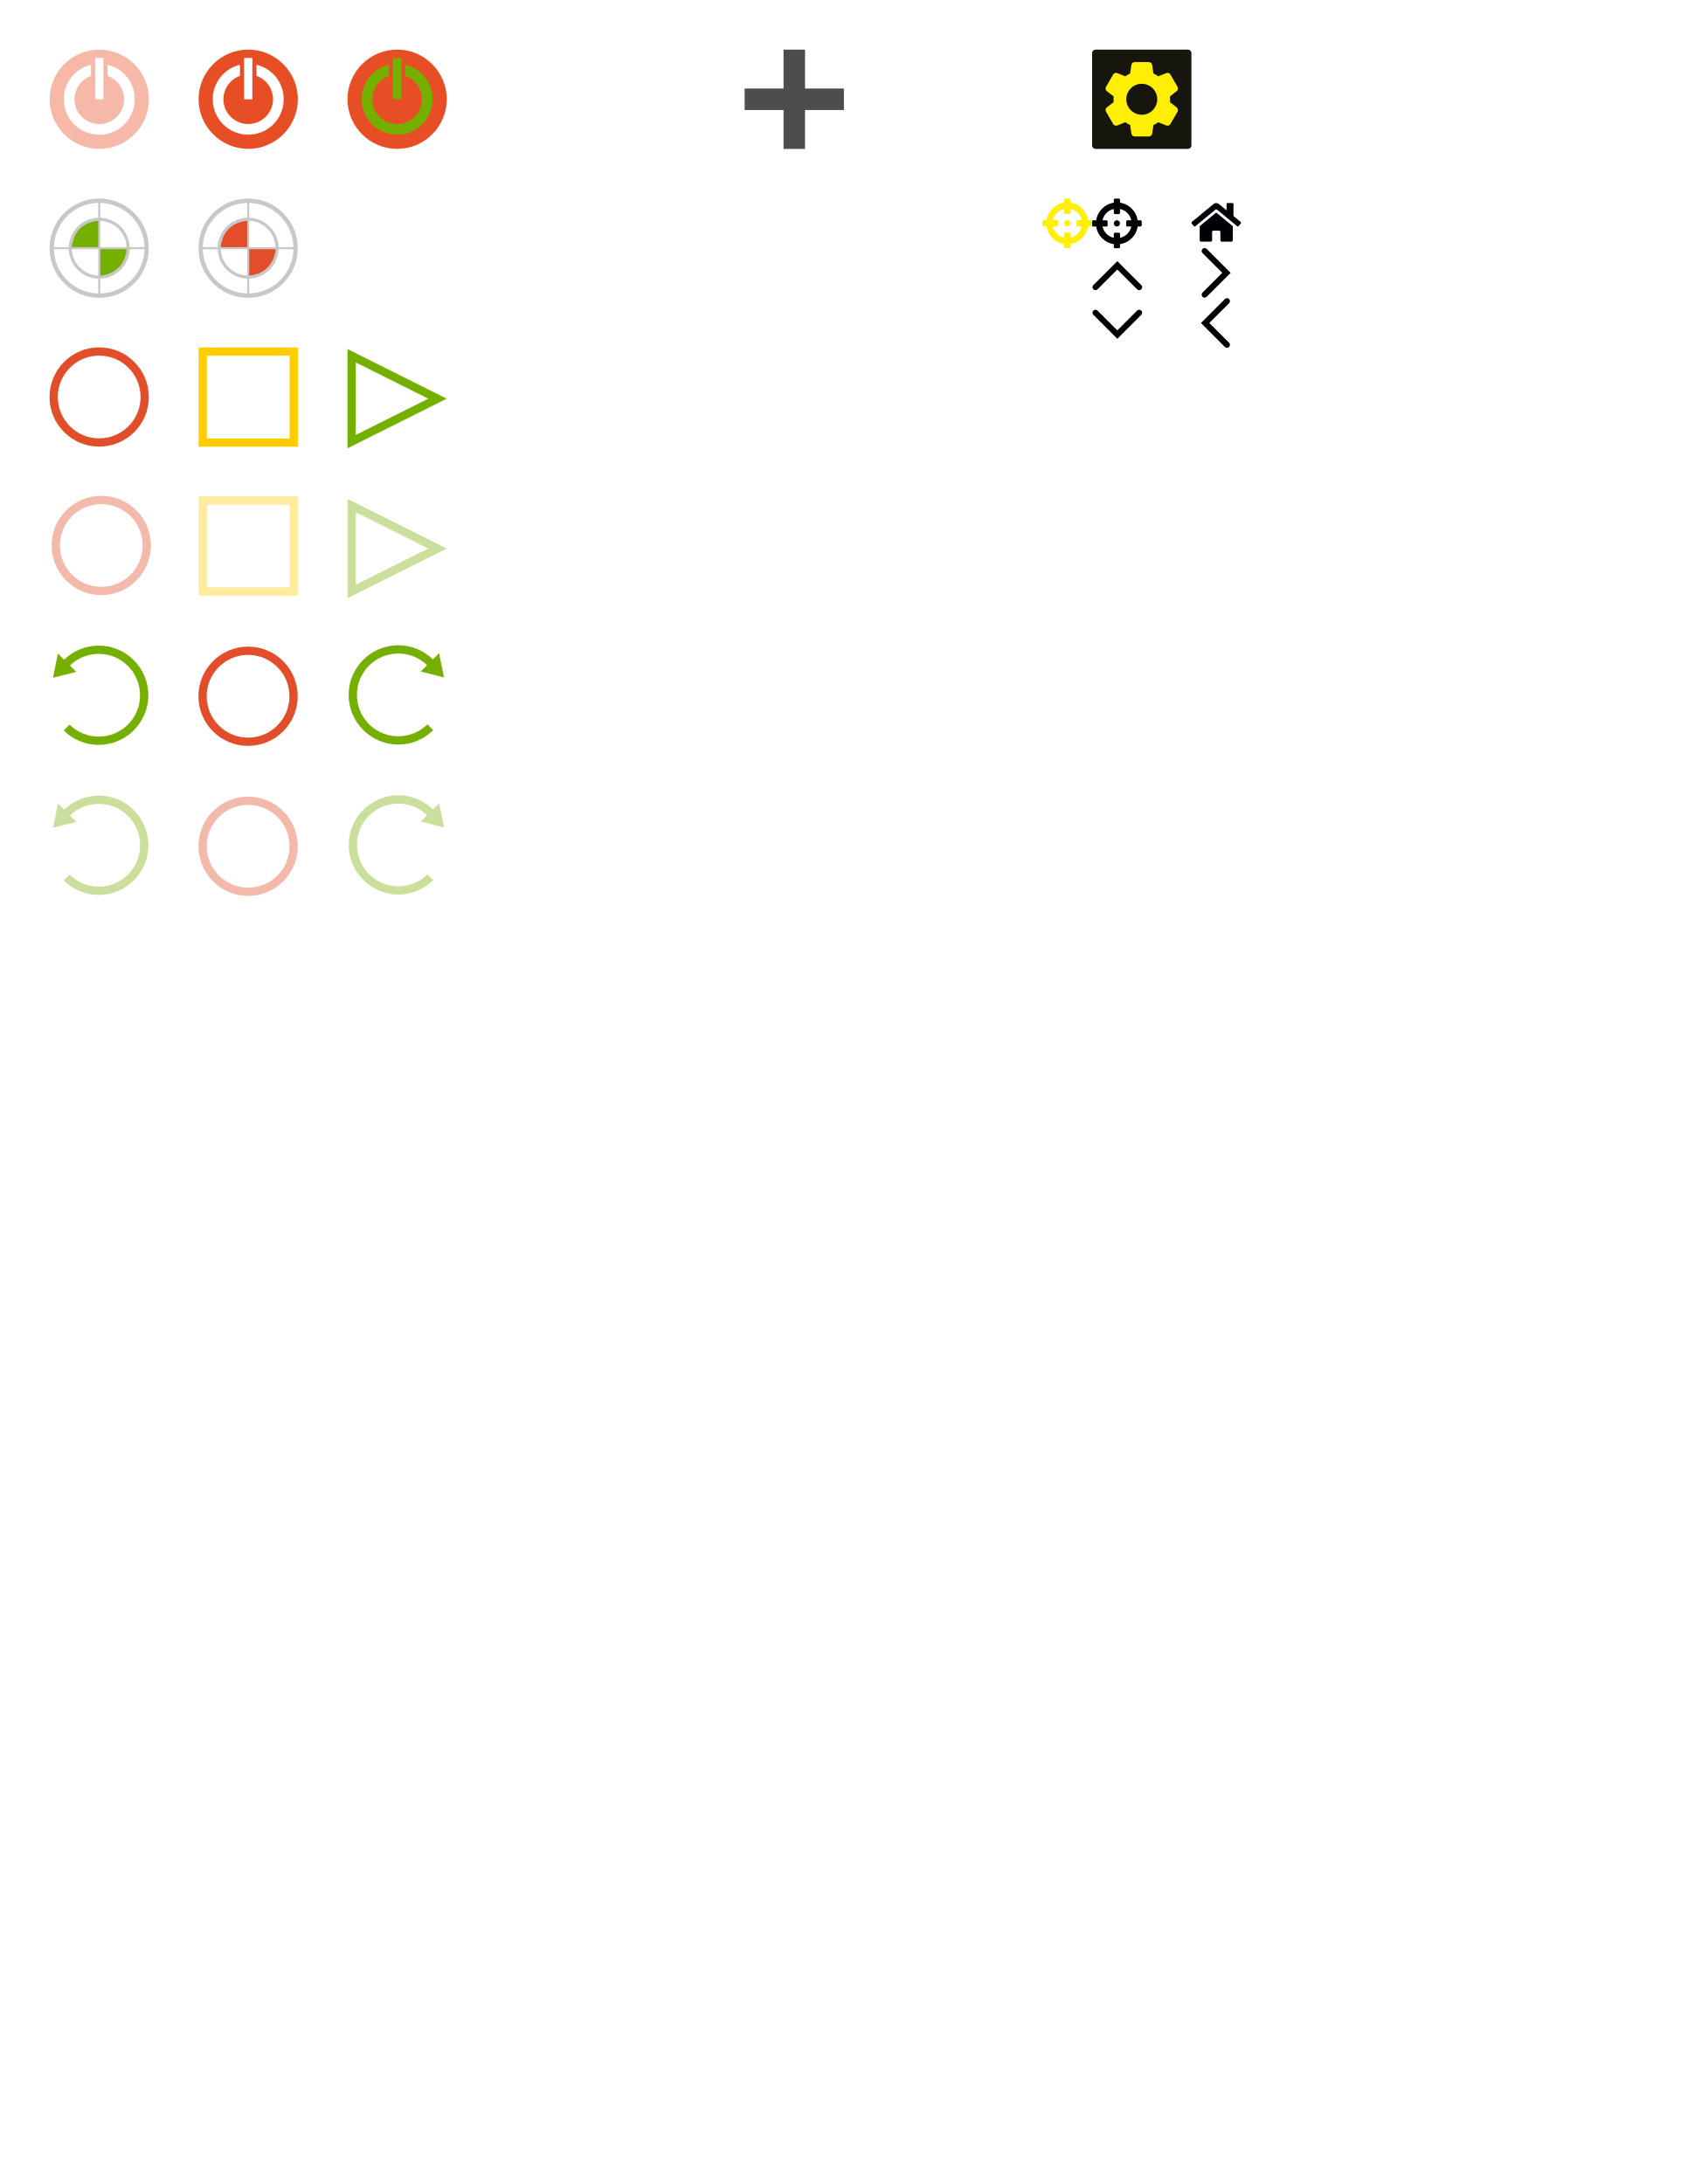
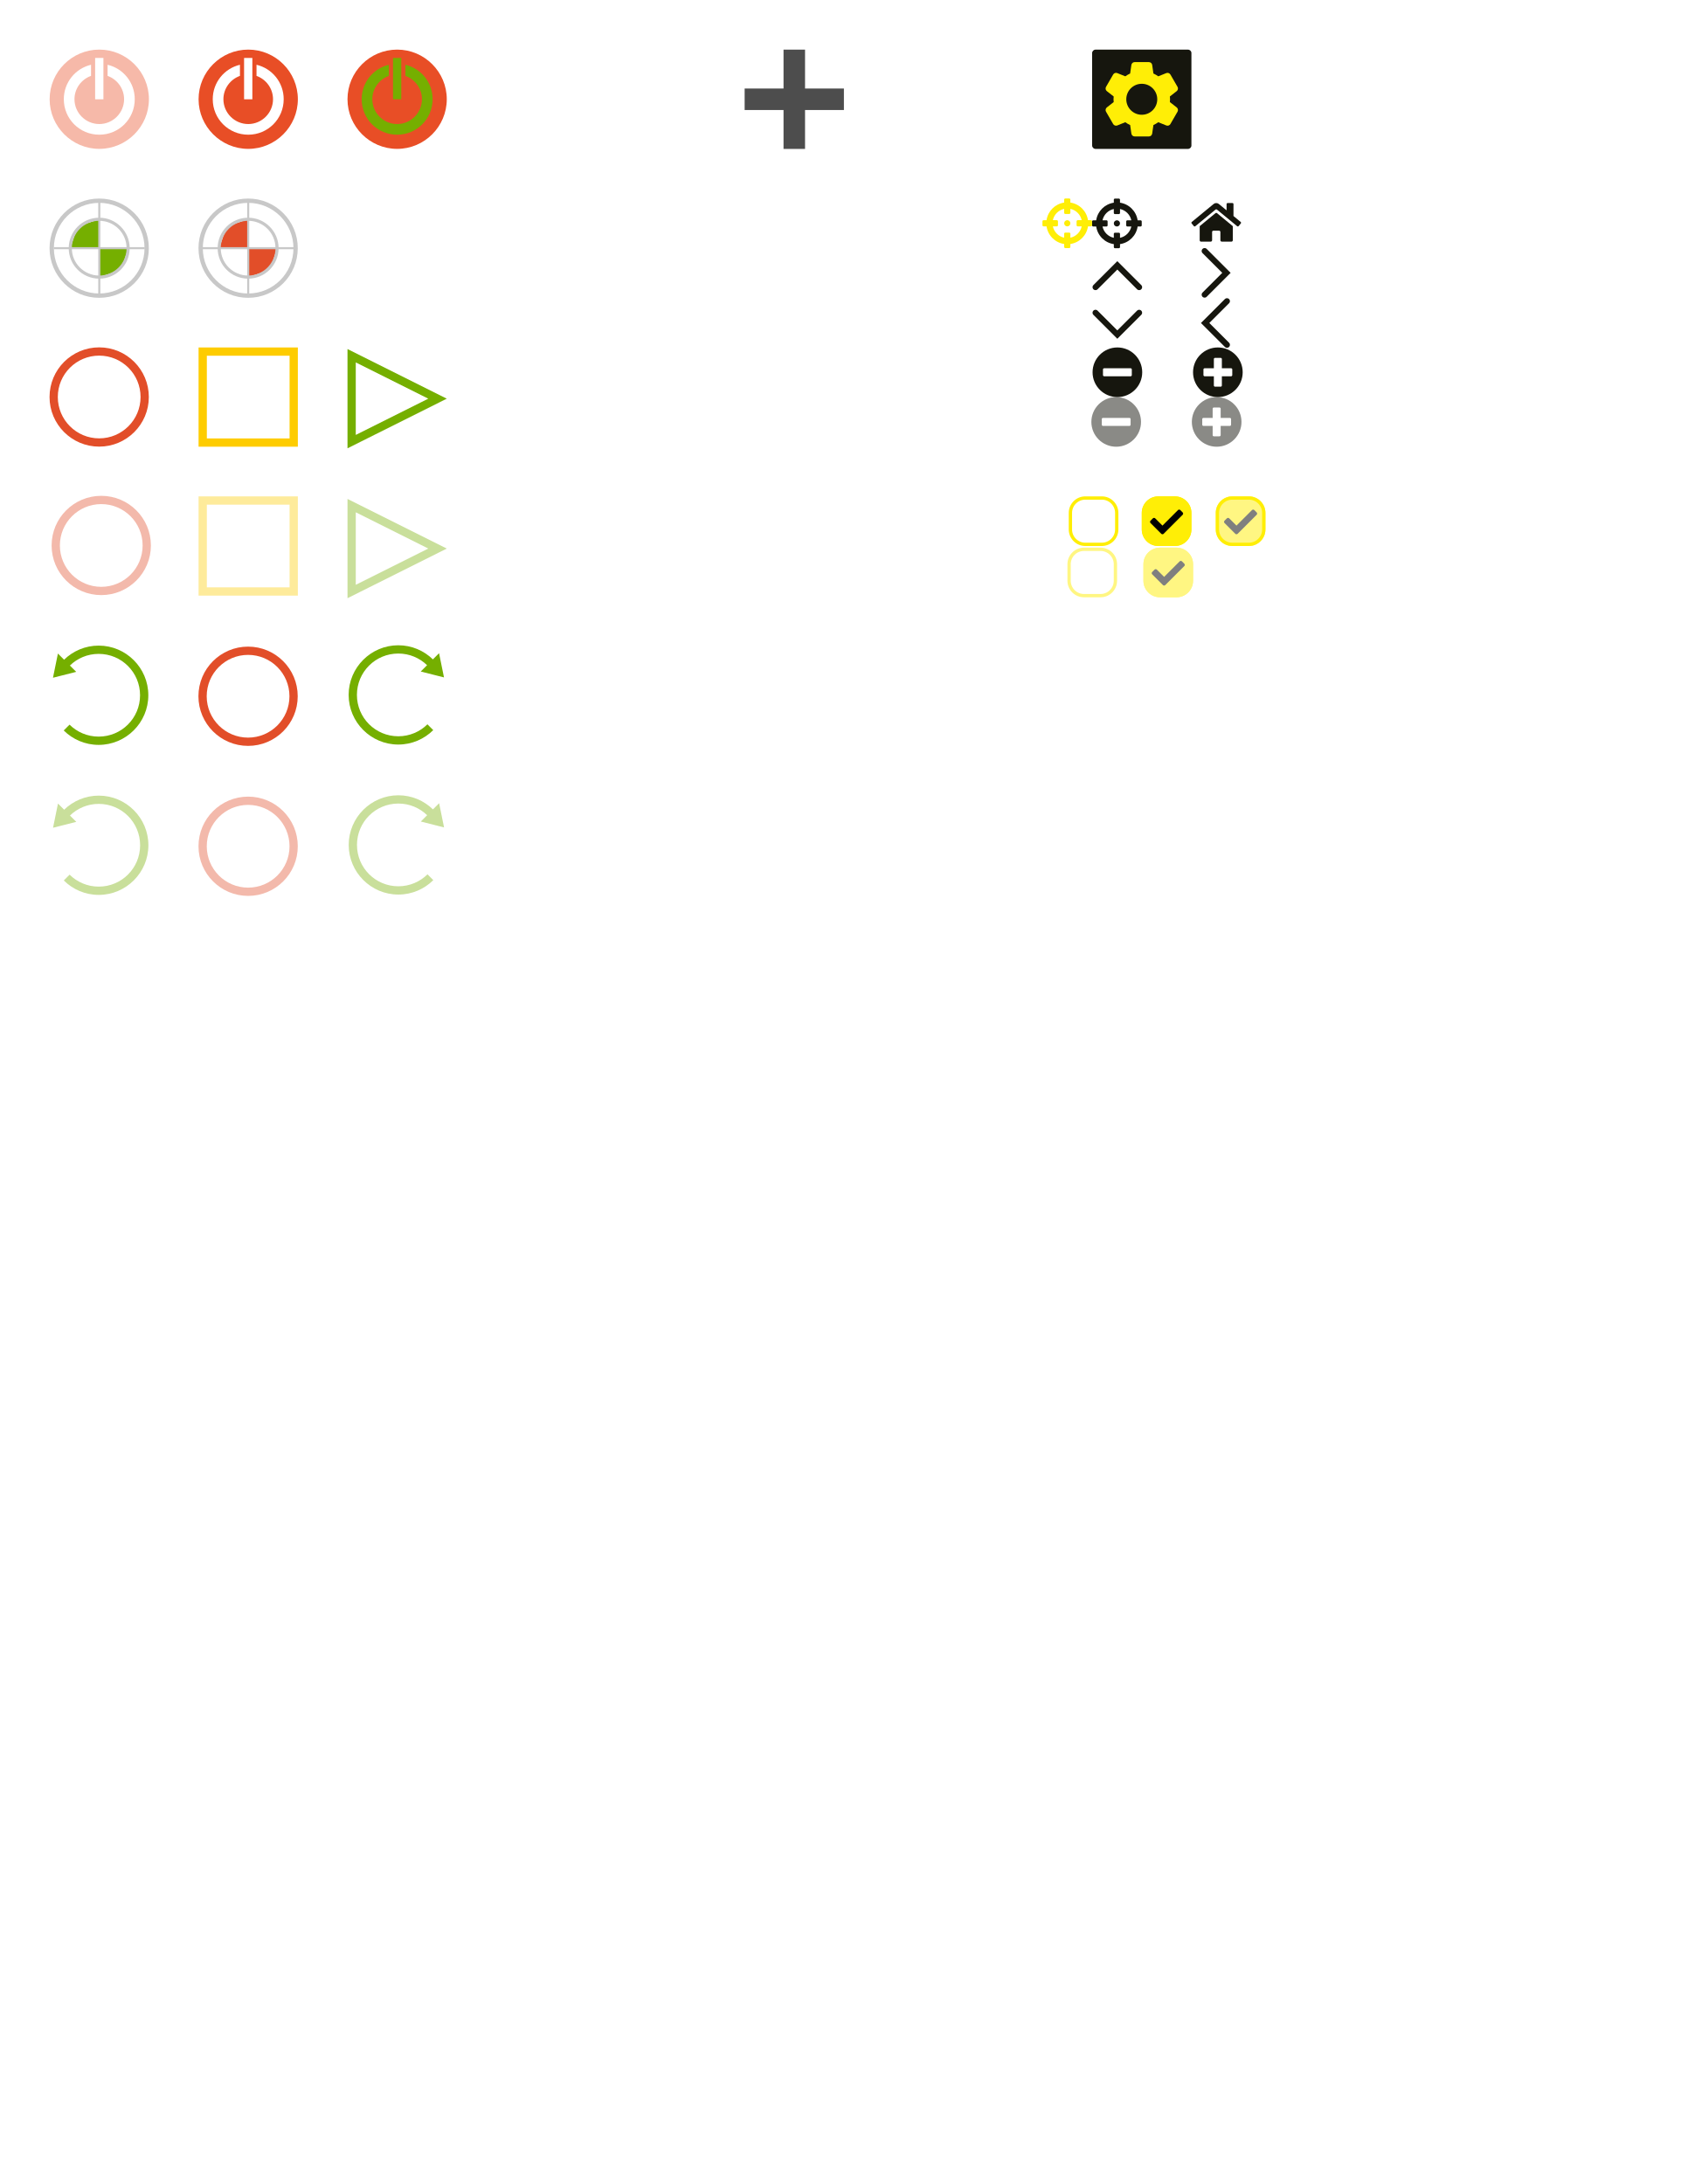
<svg xmlns="http://www.w3.org/2000/svg" width="8.5in" height="11in" viewBox="0 0 816 1056" version="1.1" id="svg8">
  <defs id="defs2">
    <clipPath clipPathUnits="userSpaceOnUse" id="clipPath936">
      <path style="fill:none;stroke:#000000;stroke-width:1px;stroke-linecap:butt;stroke-linejoin:miter;stroke-opacity:1" d="M 48,353.603 24,329.752 v 47.851 z" id="path938" />
    </clipPath>
  </defs>
  <g id="layer1" transform="translate(0,-17.60334)">
    <g id="power" transform="matrix(7.55967,0,0,7.55967,96.00212,-2155.613)">
      <g mask="none" id="g831" />
      <path style="color:#000000;font-style:normal;font-variant:normal;font-weight:normal;font-stretch:normal;font-size:medium;line-height:normal;font-family:sans-serif;font-variant-ligatures:normal;font-variant-position:normal;font-variant-caps:normal;font-variant-numeric:normal;font-variant-alternates:normal;font-feature-settings:normal;text-indent:0;text-align:start;text-decoration:none;text-decoration-line:none;text-decoration-style:solid;text-decoration-color:#000000;letter-spacing:normal;word-spacing:normal;text-transform:none;writing-mode:lr-tb;direction:ltr;text-orientation:mixed;dominant-baseline:auto;baseline-shift:baseline;text-anchor:start;white-space:normal;shape-padding:0;clip-rule:nonzero;display:inline;overflow:visible;visibility:visible;opacity:1;isolation:auto;mix-blend-mode:normal;color-interpolation:sRGB;color-interpolation-filters:linearRGB;solid-color:#000000;solid-opacity:1;vector-effect:none;fill:#e84e26;fill-opacity:1;fill-rule:nonzero;stroke:none;stroke-width:1.182;stroke-linecap:butt;stroke-linejoin:miter;stroke-miterlimit:4;stroke-dasharray:none;stroke-dashoffset:0;stroke-opacity:1;color-rendering:auto;image-rendering:auto;shape-rendering:auto;text-rendering:auto;enable-background:accumulate" d="M 12.004,-0.01 C 5.397,-0.01 -3.3989357e-6,5.379 0,11.986 c -3.3989354e-6,6.607 5.397,12.002 12.004,12.002 6.607,0 11.994,-5.395 11.994,-12.002 3e-6,-6.607 -5.387,-11.996 -11.994,-11.996 z M 10.998,2.002 H 13 V 11.998 H 10.998 Z M 10.002,3.656 v 2.688 c -2.322,0.829 -4,3.046 -4,5.643 -1.21e-5,3.298 2.704,6 6.002,6 3.298,0 5.992,-2.702 5.992,-6 -1.2e-5,-2.596 -1.673,-4.814 -3.992,-5.643 v -2.688 c 3.778,0.896 6.57,4.267 6.57,8.33 2e-6,4.754 -3.816,8.576 -8.57,8.576 -4.754,0 -8.578,-3.822 -8.578,-8.576 -2e-6,-4.063 2.796,-7.434 6.576,-8.33 z" transform="matrix(0.2645833,0,0,0.2645833,0,290.65)" id="rect819" />
    </g>
    <path style="color:#000000;font-style:normal;font-variant:normal;font-weight:normal;font-stretch:normal;font-size:medium;line-height:normal;font-family:sans-serif;font-variant-ligatures:normal;font-variant-position:normal;font-variant-caps:normal;font-variant-numeric:normal;font-variant-alternates:normal;font-feature-settings:normal;text-indent:0;text-align:start;text-decoration:none;text-decoration-line:none;text-decoration-style:solid;text-decoration-color:#000000;letter-spacing:normal;word-spacing:normal;text-transform:none;writing-mode:lr-tb;direction:ltr;text-orientation:mixed;dominant-baseline:auto;baseline-shift:baseline;text-anchor:start;white-space:normal;shape-padding:0;clip-rule:nonzero;display:inline;overflow:visible;visibility:visible;opacity:1;isolation:auto;mix-blend-mode:normal;color-interpolation:sRGB;color-interpolation-filters:linearRGB;solid-color:#000000;solid-opacity:1;vector-effect:none;fill:none;fill-opacity:1;fill-rule:nonzero;stroke:none;stroke-width:1.058;stroke-linecap:butt;stroke-linejoin:miter;stroke-miterlimit:4;stroke-dasharray:none;stroke-dashoffset:0;stroke-opacity:1;color-rendering:auto;image-rendering:auto;shape-rendering:auto;text-rendering:auto;enable-background:accumulate" d="m 5.821,285.36 v 5.289 h 1.059 v -5.289 z" id="path877" />
    <g id="power-checked" transform="matrix(3.779527,0,0,3.779527,114,-1032.916)">
      <circle clip-path="none" r="5.953" cy="290.645" cx="20.637" id="path843" style="fill:#75af00;fill-opacity:1;stroke:none;stroke-width:0.702;stroke-miterlimit:4;stroke-dasharray:none;stroke-opacity:1" />
      <g transform="matrix(2.000163,0,0,2.000163,14.28694,-297.0468)" id="5345">
        <g id="g831-7" mask="none" />
        <path transform="matrix(0.2645833,0,0,0.2645833,0,290.65)" clip-path="none" id="rect819-5" d="M 12.004,-0.01 C 5.397,-0.01 -3.3989357e-6,5.379 0,11.986 c -3.3989354e-6,6.607 5.397,12.002 12.004,12.002 6.607,0 11.994,-5.395 11.994,-12.002 3e-6,-6.607 -5.387,-11.996 -11.994,-11.996 z M 10.998,2.002 H 13 V 11.998 H 10.998 Z M 10.002,3.656 v 2.688 c -2.322,0.829 -4,3.046 -4,5.643 -1.21e-5,3.298 2.704,6 6.002,6 3.298,0 5.992,-2.702 5.992,-6 -1.2e-5,-2.596 -1.673,-4.814 -3.992,-5.643 v -2.688 c 3.778,0.896 6.57,4.267 6.57,8.33 2e-6,4.754 -3.816,8.576 -8.57,8.576 -4.754,0 -8.578,-3.822 -8.578,-8.576 -2e-6,-4.063 2.796,-7.434 6.576,-8.33 z" style="color:#000000;font-style:normal;font-variant:normal;font-weight:normal;font-stretch:normal;font-size:medium;line-height:normal;font-family:sans-serif;font-variant-ligatures:normal;font-variant-position:normal;font-variant-caps:normal;font-variant-numeric:normal;font-variant-alternates:normal;font-feature-settings:normal;text-indent:0;text-align:start;text-decoration:none;text-decoration-line:none;text-decoration-style:solid;text-decoration-color:#000000;letter-spacing:normal;word-spacing:normal;text-transform:none;writing-mode:lr-tb;direction:ltr;text-orientation:mixed;dominant-baseline:auto;baseline-shift:baseline;text-anchor:start;white-space:normal;shape-padding:0;clip-rule:nonzero;display:inline;overflow:visible;visibility:visible;opacity:1;isolation:auto;mix-blend-mode:normal;color-interpolation:sRGB;color-interpolation-filters:linearRGB;solid-color:#000000;solid-opacity:1;vector-effect:none;fill:#e84e26;fill-opacity:1;fill-rule:nonzero;stroke:none;stroke-width:1.182;stroke-linecap:butt;stroke-linejoin:miter;stroke-miterlimit:4;stroke-dasharray:none;stroke-dashoffset:0;stroke-opacity:1;color-rendering:auto;image-rendering:auto;shape-rendering:auto;text-rendering:auto;enable-background:accumulate" />
      </g>
    </g>
    <g id="plus" transform="matrix(11.33858,0,0,11.33858,-36.00004,-3229.956)">
      <path id="path4640" d="m 34.925,290.65 c 4.233,0 4.233,0 4.233,0 v 0 0" style="fill:none;stroke:#4d4d4d;stroke-width:0.917;stroke-linecap:butt;stroke-linejoin:miter;stroke-miterlimit:4;stroke-dasharray:none;stroke-opacity:1" />
      <path id="path4640-3" d="m 37.042,288.533 c 0,4.233 0,4.233 0,4.233 v 0 0" style="fill:none;stroke:#4d4d4d;stroke-width:0.917;stroke-linecap:butt;stroke-linejoin:miter;stroke-miterlimit:4;stroke-dasharray:none;stroke-opacity:1" />
    </g>
    <g id="power-disabled" transform="matrix(7.55967,0,0,7.55967,23.99788,-2155.613)">
      <g mask="none" id="g831-6" />
      <path style="color:#000000;font-style:normal;font-variant:normal;font-weight:normal;font-stretch:normal;font-size:medium;line-height:normal;font-family:sans-serif;font-variant-ligatures:normal;font-variant-position:normal;font-variant-caps:normal;font-variant-numeric:normal;font-variant-alternates:normal;font-feature-settings:normal;text-indent:0;text-align:start;text-decoration:none;text-decoration-line:none;text-decoration-style:solid;text-decoration-color:#000000;letter-spacing:normal;word-spacing:normal;text-transform:none;writing-mode:lr-tb;direction:ltr;text-orientation:mixed;dominant-baseline:auto;baseline-shift:baseline;text-anchor:start;white-space:normal;shape-padding:0;clip-rule:nonzero;display:inline;overflow:visible;visibility:visible;opacity:1;isolation:auto;mix-blend-mode:normal;color-interpolation:sRGB;color-interpolation-filters:linearRGB;solid-color:#000000;solid-opacity:1;vector-effect:none;fill:#e84e26;fill-opacity:0.392;fill-rule:nonzero;stroke:none;stroke-width:1.182;stroke-linecap:butt;stroke-linejoin:miter;stroke-miterlimit:4;stroke-dasharray:none;stroke-dashoffset:0;stroke-opacity:1;color-rendering:auto;image-rendering:auto;shape-rendering:auto;text-rendering:auto;enable-background:accumulate" d="M 12.004,-0.01 C 5.397,-0.01 -3.3989357e-6,5.379 0,11.986 c -3.3989354e-6,6.607 5.397,12.002 12.004,12.002 6.607,0 11.994,-5.395 11.994,-12.002 3e-6,-6.607 -5.387,-11.996 -11.994,-11.996 z M 10.998,2.002 H 13 V 11.998 H 10.998 Z M 10.002,3.656 v 2.688 c -2.322,0.829 -4,3.046 -4,5.643 -1.21e-5,3.298 2.704,6 6.002,6 3.298,0 5.992,-2.702 5.992,-6 -1.2e-5,-2.596 -1.673,-4.814 -3.992,-5.643 v -2.688 c 3.778,0.896 6.57,4.267 6.57,8.33 2e-6,4.754 -3.816,8.576 -8.57,8.576 -4.754,0 -8.578,-3.822 -8.578,-8.576 -2e-6,-4.063 2.796,-7.434 6.576,-8.33 z" transform="matrix(0.2645833,0,0,0.2645833,0,290.65)" id="rect819-7" />
    </g>
    <ellipse style="opacity:1;fill:none;fill-opacity:1;stroke:#e24e29;stroke-width:3.997;stroke-linecap:round;stroke-linejoin:miter;stroke-miterlimit:4;stroke-dasharray:none;stroke-dashoffset:0;stroke-opacity:1" id="path6657" cx="47.951" cy="209.557" rx="22.001" ry="22.001" />
    <rect style="fill:none;fill-opacity:1;stroke:#fecc00;stroke-width:4;stroke-linecap:round;stroke-linejoin:miter;stroke-miterlimit:4;stroke-dasharray:none;stroke-opacity:1" id="rect6677" width="44" height="44" x="98" y="187.603" ry="0" />
    <path style="fill:none;fill-opacity:1;stroke:#75af00;stroke-width:4;stroke-linecap:butt;stroke-linejoin:miter;stroke-miterlimit:4;stroke-dasharray:none;stroke-opacity:1" d="M 170,189.603 211.528,210.367 170,231.131 Z" id="path6679" />
    <g id="g6798" transform="translate(-96,-192)">
      <path id="path6774-4" d="m 144,329.603 h 14 l -2,6 -2,4 -4,2 -6,2 z" style="fill:#75af00;fill-opacity:1;stroke:none;stroke-width:1px;stroke-linecap:butt;stroke-linejoin:miter;stroke-opacity:1" />
      <path id="path6774" d="m 144,329.603 h -14 l 2,-6 2,-4 4,-2 6,-2 z" style="fill:#75af00;fill-opacity:1;stroke:none;stroke-width:1px;stroke-linecap:butt;stroke-linejoin:miter;stroke-opacity:1" />
      <g style="stroke:#c8c8c8;stroke-opacity:1" id="g6772">
        <path style="opacity:1;fill:none;fill-opacity:1;stroke:#c8c8c8;stroke-width:2.087;stroke-linecap:round;stroke-linejoin:miter;stroke-miterlimit:4;stroke-dasharray:none;stroke-dashoffset:0;stroke-opacity:1" d="m 166.918,329.601 a 22.957,22.957 0 0 1 -22.957,22.957 22.957,22.957 0 0 1 -22.957,-22.957 22.957,22.957 0 0 1 22.957,-22.957 22.957,22.957 0 0 1 22.957,22.957 z" id="path6657-9" />
        <path style="opacity:1;fill:none;fill-opacity:1;stroke:#c8c8c8;stroke-width:1.5;stroke-linecap:round;stroke-linejoin:miter;stroke-miterlimit:4;stroke-dasharray:none;stroke-dashoffset:0;stroke-opacity:1" d="m 157.944,329.601 a 13.983,13.983 0 0 1 -13.983,13.983 13.983,13.983 0 0 1 -13.983,-13.983 13.983,13.983 0 0 1 13.983,-13.983 13.983,13.983 0 0 1 13.983,13.983 z" id="path6657-4" />
        <path style="fill:none;stroke:#c8c8c8;stroke-width:1px;stroke-linecap:butt;stroke-linejoin:miter;stroke-opacity:1" d="m 122,329.603 h 44" id="path6764" />
        <path style="fill:none;stroke:#c8c8c8;stroke-width:1px;stroke-linecap:butt;stroke-linejoin:miter;stroke-opacity:1" d="m 144,307.603 v 44" id="path6766" />
      </g>
    </g>
    <g transform="translate(-96,72)" id="g6798-6">
      <path id="path6774-4-0" d="m 216,65.603 h 14 l -2,6 -2,4 -4,2 -6,2 z" style="fill:#e24e29;fill-opacity:1;stroke:none;stroke-width:1px;stroke-linecap:butt;stroke-linejoin:miter;stroke-opacity:1" />
      <path id="path6774-7" d="m 216,65.603 h -14 l 2,-6 2,-4 4,-2 6,-2 z" style="fill:#e24e29;fill-opacity:1;stroke:none;stroke-width:1px;stroke-linecap:butt;stroke-linejoin:miter;stroke-opacity:1" />
      <g style="stroke:#c8c8c8;stroke-opacity:1" id="g6772-4" transform="translate(72,-264)">
        <path style="opacity:1;fill:none;fill-opacity:1;stroke:#c8c8c8;stroke-width:2.087;stroke-linecap:round;stroke-linejoin:miter;stroke-miterlimit:4;stroke-dasharray:none;stroke-dashoffset:0;stroke-opacity:1" d="m 166.918,329.601 a 22.957,22.957 0 0 1 -22.957,22.957 22.957,22.957 0 0 1 -22.957,-22.957 22.957,22.957 0 0 1 22.957,-22.957 22.957,22.957 0 0 1 22.957,22.957 z" id="path6657-9-3" />
        <path style="opacity:1;fill:none;fill-opacity:1;stroke:#c8c8c8;stroke-width:1.5;stroke-linecap:round;stroke-linejoin:miter;stroke-miterlimit:4;stroke-dasharray:none;stroke-dashoffset:0;stroke-opacity:1" d="m 157.944,329.601 a 13.983,13.983 0 0 1 -13.983,13.983 13.983,13.983 0 0 1 -13.983,-13.983 13.983,13.983 0 0 1 13.983,-13.983 13.983,13.983 0 0 1 13.983,13.983 z" id="path6657-4-7" />
        <path style="fill:none;stroke:#c8c8c8;stroke-width:1px;stroke-linecap:butt;stroke-linejoin:miter;stroke-opacity:1" d="m 122,329.603 h 44" id="path6764-9" />
        <path style="fill:none;stroke:#c8c8c8;stroke-width:1px;stroke-linecap:butt;stroke-linejoin:miter;stroke-opacity:1" d="m 144,307.603 v 44" id="path6766-0" />
      </g>
    </g>
    <ellipse style="opacity:1;fill:none;fill-opacity:1;stroke:#e24e29;stroke-width:3.997;stroke-linecap:round;stroke-linejoin:miter;stroke-miterlimit:4;stroke-dasharray:none;stroke-dashoffset:0;stroke-opacity:0.392" id="path6657-3" cx="48.951" cy="281.342" rx="22.001" ry="22.001" />
    <rect style="fill:none;fill-opacity:1;stroke:#fecc00;stroke-width:4;stroke-linecap:round;stroke-linejoin:miter;stroke-miterlimit:4;stroke-dasharray:none;stroke-opacity:0.392" id="rect6677-6" width="44" height="44" x="98" y="259.603" ry="0" />
    <path style="fill:none;fill-opacity:1;stroke:#75af00;stroke-width:4;stroke-linecap:butt;stroke-linejoin:miter;stroke-miterlimit:4;stroke-dasharray:none;stroke-opacity:0.392" d="M 170,262.076 211.528,282.84 170,303.603 Z" id="path6679-7" />
    <ellipse style="opacity:1;fill:none;fill-opacity:1;stroke:#e24e29;stroke-width:3.997;stroke-linecap:round;stroke-linejoin:miter;stroke-miterlimit:4;stroke-dasharray:none;stroke-dashoffset:0;stroke-opacity:1" id="path6657-36" cx="119.934" cy="354.252" rx="22.001" ry="22.001" />
    <path style="color:#000000;font-style:normal;font-variant:normal;font-weight:normal;font-stretch:normal;font-size:medium;line-height:normal;font-family:sans-serif;font-variant-ligatures:normal;font-variant-position:normal;font-variant-caps:normal;font-variant-numeric:normal;font-variant-alternates:normal;font-feature-settings:normal;text-indent:0;text-align:start;text-decoration:none;text-decoration-line:none;text-decoration-style:solid;text-decoration-color:#000000;letter-spacing:normal;word-spacing:normal;text-transform:none;writing-mode:lr-tb;direction:ltr;text-orientation:mixed;dominant-baseline:auto;baseline-shift:baseline;text-anchor:start;white-space:normal;shape-padding:0;clip-rule:nonzero;display:inline;overflow:visible;visibility:visible;opacity:1;isolation:auto;mix-blend-mode:normal;color-interpolation:sRGB;color-interpolation-filters:linearRGB;solid-color:#000000;solid-opacity:1;vector-effect:none;fill:#75af00;fill-opacity:1;fill-rule:nonzero;stroke:none;stroke-width:3.997;stroke-linecap:round;stroke-linejoin:miter;stroke-miterlimit:4;stroke-dasharray:none;stroke-dashoffset:0;stroke-opacity:0.392;color-rendering:auto;image-rendering:auto;shape-rendering:auto;text-rendering:auto;enable-background:accumulate" clip-path="none" d="M 47.707 312.162 C 41.207 312.162 35.307 314.767 30.98 318.98 L 28 316 L 25.611 327.699 L 36.854 324.854 L 33.793 321.793 C 37.39 318.308 42.287 316.158 47.707 316.158 C 58.778 316.158 67.711 325.091 67.711 336.162 C 67.711 347.233 58.778 356.164 47.707 356.164 C 42.205 356.164 37.234 353.955 33.623 350.377 L 30.812 353.188 C 35.153 357.495 41.125 360.162 47.707 360.162 C 60.938 360.162 71.707 349.393 71.707 336.162 C 71.707 322.931 60.938 312.162 47.707 312.162 z " transform="translate(0,17.60334)" id="path6657-36-7" />
    <path style="color:#000000;font-style:normal;font-variant:normal;font-weight:normal;font-stretch:normal;font-size:medium;line-height:normal;font-family:sans-serif;font-variant-ligatures:normal;font-variant-position:normal;font-variant-caps:normal;font-variant-numeric:normal;font-variant-alternates:normal;font-feature-settings:normal;text-indent:0;text-align:start;text-decoration:none;text-decoration-line:none;text-decoration-style:solid;text-decoration-color:#000000;letter-spacing:normal;word-spacing:normal;text-transform:none;writing-mode:lr-tb;direction:ltr;text-orientation:mixed;dominant-baseline:auto;baseline-shift:baseline;text-anchor:start;white-space:normal;shape-padding:0;clip-rule:nonzero;display:inline;overflow:visible;visibility:visible;opacity:1;isolation:auto;mix-blend-mode:normal;color-interpolation:sRGB;color-interpolation-filters:linearRGB;solid-color:#000000;solid-opacity:1;vector-effect:none;fill:#75af00;fill-opacity:1;fill-rule:nonzero;stroke:none;stroke-width:3.997;stroke-linecap:round;stroke-linejoin:miter;stroke-miterlimit:4;stroke-dasharray:none;stroke-dashoffset:0;stroke-opacity:0.392;color-rendering:auto;image-rendering:auto;shape-rendering:auto;text-rendering:auto;enable-background:accumulate" clip-path="none" d="m 192.557,329.603 c 6.5,0 12.4,2.605 16.727,6.818 l 2.98,-2.98 2.389,11.699 -11.242,-2.846 3.061,-3.061 c -3.597,-3.484 -8.494,-5.635 -13.914,-5.635 -11.071,0 -20.004,8.933 -20.004,20.004 0,11.071 8.933,20.002 20.004,20.002 5.502,0 10.473,-2.209 14.084,-5.787 l 2.811,2.811 c -4.341,4.308 -10.312,6.975 -16.895,6.975 -13.231,0 -24,-10.769 -24,-24 0,-13.231 10.769,-24 24,-24 z" id="path6657-36-7-2" />
    <ellipse style="opacity:1;fill:none;fill-opacity:1;stroke:#e04d29;stroke-width:3.997;stroke-linecap:round;stroke-linejoin:miter;stroke-miterlimit:4;stroke-dasharray:none;stroke-dashoffset:0;stroke-opacity:0.392" id="path6657-36-0" cx="119.965" cy="426.785" rx="22.001" ry="22.001" />
    <path style="color:#000000;font-style:normal;font-variant:normal;font-weight:normal;font-stretch:normal;font-size:medium;line-height:normal;font-family:sans-serif;font-variant-ligatures:normal;font-variant-position:normal;font-variant-caps:normal;font-variant-numeric:normal;font-variant-alternates:normal;font-feature-settings:normal;text-indent:0;text-align:start;text-decoration:none;text-decoration-line:none;text-decoration-style:solid;text-decoration-color:#000000;letter-spacing:normal;word-spacing:normal;text-transform:none;writing-mode:lr-tb;direction:ltr;text-orientation:mixed;dominant-baseline:auto;baseline-shift:baseline;text-anchor:start;white-space:normal;shape-padding:0;clip-rule:nonzero;display:inline;overflow:visible;visibility:visible;opacity:1;isolation:auto;mix-blend-mode:normal;color-interpolation:sRGB;color-interpolation-filters:linearRGB;solid-color:#000000;solid-opacity:1;vector-effect:none;fill:#75ad00;fill-opacity:0.392;fill-rule:nonzero;stroke:none;stroke-width:3.997;stroke-linecap:round;stroke-linejoin:miter;stroke-miterlimit:4;stroke-dasharray:none;stroke-dashoffset:0;stroke-opacity:0.392;color-rendering:auto;image-rendering:auto;shape-rendering:auto;text-rendering:auto;enable-background:accumulate" clip-path="none" d="m 47.739,402.298 c -6.5,0 -12.4,2.605 -16.727,6.818 l -2.98,-2.98 -2.389,11.699 11.242,-2.846 -3.061,-3.061 c 3.597,-3.484 8.494,-5.635 13.914,-5.635 11.071,0 20.004,8.933 20.004,20.004 0,11.071 -8.933,20.002 -20.004,20.002 -5.502,0 -10.473,-2.209 -14.084,-5.787 l -2.811,2.811 c 4.341,4.308 10.312,6.975 16.895,6.975 13.231,0 24,-10.769 24,-24 0,-13.231 -10.769,-24 -24,-24 z" id="path6657-36-7-5" />
    <path style="color:#000000;font-style:normal;font-variant:normal;font-weight:normal;font-stretch:normal;font-size:medium;line-height:normal;font-family:sans-serif;font-variant-ligatures:normal;font-variant-position:normal;font-variant-caps:normal;font-variant-numeric:normal;font-variant-alternates:normal;font-feature-settings:normal;text-indent:0;text-align:start;text-decoration:none;text-decoration-line:none;text-decoration-style:solid;text-decoration-color:#000000;letter-spacing:normal;word-spacing:normal;text-transform:none;writing-mode:lr-tb;direction:ltr;text-orientation:mixed;dominant-baseline:auto;baseline-shift:baseline;text-anchor:start;white-space:normal;shape-padding:0;clip-rule:nonzero;display:inline;overflow:visible;visibility:visible;opacity:1;isolation:auto;mix-blend-mode:normal;color-interpolation:sRGB;color-interpolation-filters:linearRGB;solid-color:#000000;solid-opacity:1;vector-effect:none;fill:#75ad00;fill-opacity:0.392;fill-rule:nonzero;stroke:none;stroke-width:3.997;stroke-linecap:round;stroke-linejoin:miter;stroke-miterlimit:4;stroke-dasharray:none;stroke-dashoffset:0;stroke-opacity:0.392;color-rendering:auto;image-rendering:auto;shape-rendering:auto;text-rendering:auto;enable-background:accumulate" clip-path="none" d="m 192.588,402.136 c 6.5,0 12.4,2.605 16.727,6.818 l 2.98,-2.98 2.389,11.699 -11.242,-2.846 3.061,-3.061 c -3.597,-3.484 -8.494,-5.635 -13.914,-5.635 -11.071,0 -20.004,8.933 -20.004,20.004 0,11.071 8.933,20.002 20.004,20.002 5.502,0 10.473,-2.209 14.084,-5.787 l 2.811,2.811 c -4.341,4.308 -10.312,6.975 -16.895,6.975 -13.231,0 -24,-10.769 -24,-24 0,-13.231 10.769,-24 24,-24 z" id="path6657-36-7-2-6" />
    <g id="g5988" transform="translate(428.0586,-23.39405)">
      <rect rx="1.651" y="64.997" x="99.941" height="48" width="48" id="rect2279" style="fill:#16160e;fill-opacity:1;stroke:none;stroke-width:0.189;stroke-opacity:1" />
      <path style="fill:#ffee06;fill-opacity:1;stroke-width:0.09" d="m 140.834,92.936 -3.304,-2.583 a 12.021,12.021 0 0 0 0,-2.714 l 3.307,-2.585 a 1.62,1.62 0 0 0 0.391,-2.065 l -3.437,-5.941 a 1.624,1.624 0 0 0 -1.987,-0.716 l -3.893,1.567 a 13.339,13.339 0 0 0 -2.339,-1.358 l -0.598,-4.136 a 1.592,1.592 0 0 0 -1.59,-1.378 h -6.888 a 1.587,1.587 0 0 0 -1.581,1.366 l -0.599,4.148 a 13.832,13.832 0 0 0 -2.336,1.36 l -3.904,-1.569 a 1.592,1.592 0 0 0 -1.972,0.702 l -3.44,5.951 a 1.608,1.608 0 0 0 0.391,2.074 l 3.304,2.583 a 11.908,11.908 0 0 0 0,2.714 l -3.307,2.583 a 1.619,1.619 0 0 0 -0.392,2.065 l 3.435,5.942 a 1.623,1.623 0 0 0 1.987,0.716 l 3.894,-1.567 a 13.4,13.4 0 0 0 2.341,1.36 l 0.599,4.133 a 1.588,1.588 0 0 0 1.581,1.379 h 6.889 a 1.588,1.588 0 0 0 1.586,-1.366 l 0.599,-4.148 a 13.86,13.86 0 0 0 2.336,-1.36 l 3.909,1.571 a 1.593,1.593 0 0 0 1.972,-0.702 l 3.45,-5.975 a 1.616,1.616 0 0 0 -0.401,-2.051 z m -16.895,3.549 a 7.488,7.488 0 1 1 7.488,-7.488 7.488,7.488 0 0 1 -7.488,7.488 z" class="cls-10" id="gear" />
    </g>
-     <path id="crosshairs-solid" d="m 551.416,124.123 h -1.423 a 10.132,10.132 0 0 0 -8.52,-8.52 v -1.417 a 0.563,0.563 0 0 0 -0.557,-0.563 h -1.874 a 0.563,0.563 0 0 0 -0.563,0.563 v 1.423 a 10.132,10.132 0 0 0 -8.52,8.52 h -1.417 a 0.563,0.563 0 0 0 -0.563,0.557 v 1.876 a 0.563,0.563 0 0 0 0.563,0.563 h 1.423 a 10.132,10.132 0 0 0 8.52,8.52 v 1.423 a 0.563,0.563 0 0 0 0.557,0.556 h 1.876 a 0.563,0.563 0 0 0 0.563,-0.563 v -1.423 a 10.132,10.132 0 0 0 8.52,-8.52 h 1.423 a 0.563,0.563 0 0 0 0.556,-0.557 v -1.874 a 0.563,0.563 0 0 0 -0.563,-0.563 z m -9.937,8.467 v -1.904 a 0.563,0.563 0 0 0 -0.563,-0.563 h -1.874 a 0.563,0.563 0 0 0 -0.563,0.563 v 1.904 a 7.133,7.133 0 0 1 -5.467,-5.467 h 1.904 a 0.563,0.563 0 0 0 0.563,-0.563 v -1.874 a 0.563,0.563 0 0 0 -0.563,-0.563 h -1.904 a 7.133,7.133 0 0 1 5.467,-5.467 v 1.904 a 0.563,0.563 0 0 0 0.563,0.563 h 1.876 a 0.563,0.563 0 0 0 0.563,-0.563 v -1.904 a 7.133,7.133 0 0 1 5.466,5.467 h -1.904 a 0.563,0.563 0 0 0 -0.563,0.563 v 1.876 a 0.563,0.563 0 0 0 0.563,0.563 h 1.904 a 7.133,7.133 0 0 1 -5.467,5.466 z m 0,-6.967 a 1.5,1.5 0 1 1 -1.5,-1.5 1.5,1.5 0 0 1 1.5,1.5 z" style="fill:#000000;fill-opacity:1;stroke:none;stroke-width:1.2;stroke-opacity:1" />
-     <path id="home-solid-2" data-name="home-solid" class="cls-4" d="M 587.682,120.623 580,126.951 v 6.83 a 0.667,0.667 0 0 0 0.667,0.667 l 4.67,-0.012 a 0.667,0.667 0 0 0 0.664,-0.667 v -3.989 a 0.667,0.667 0 0 1 0.667,-0.667 h 2.667 a 0.667,0.667 0 0 1 0.667,0.667 v 3.986 a 0.667,0.667 0 0 0 0.667,0.669 l 4.669,0.01 a 0.667,0.667 0 0 0 0.667,-0.667 v -6.831 l -7.682,-6.323 a 0.508,0.508 0 0 0 -0.637,0 z m 12.136,4.301 -3.481,-2.872 v -5.771 a 0.501,0.501 0 0 0 -0.501,-0.501 h -2.337 a 0.501,0.501 0 0 0 -0.501,0.501 v 3.026 l -3.731,-3.07 a 2.001,2.001 0 0 0 -2.542,0 l -10.548,8.688 a 0.501,0.501 0 0 0 -0.067,0.705 l 1.062,1.292 a 0.501,0.501 0 0 0 0.705,0.068 l 9.804,-8.074 a 0.508,0.508 0 0 1 0.637,0 l 9.803,8.074 a 0.501,0.501 0 0 0 0.699,-0.067 l 1.062,-1.292 a 0.501,0.501 0 0 0 -0.071,-0.706 z" style="fill:#000008;fill-opacity:1;stroke-width:1.2" />
-     <path style="fill:none;stroke:#000000;stroke-width:2.861;stroke-linecap:round;stroke-linejoin:miter;stroke-miterlimit:4;stroke-dasharray:none;stroke-opacity:1" d="m 529.628,156.458 10.555,-10.555 10.555,10.555 v 0" id="path884" />
-     <path style="fill:none;stroke:#000000;stroke-width:2.861;stroke-linecap:round;stroke-linejoin:miter;stroke-miterlimit:4;stroke-dasharray:none;stroke-opacity:1" d="m 550.734,168.821 -10.555,10.555 -10.555,-10.555 v 0" id="path884-3" />
-     <path style="fill:none;stroke:#000000;stroke-width:2.861;stroke-linecap:round;stroke-linejoin:miter;stroke-miterlimit:4;stroke-dasharray:none;stroke-opacity:1" d="m 582.379,138.975 10.555,10.555 -10.555,10.555 v 0" id="path884-3-6" />
-     <path style="fill:none;stroke:#000000;stroke-width:2.861;stroke-linecap:round;stroke-linejoin:miter;stroke-miterlimit:4;stroke-dasharray:none;stroke-opacity:1" d="m 593.186,184.329 -10.555,-10.555 10.555,-10.555 v 0" id="path884-3-7" />
+     <path id="crosshairs-solid" d="m 551.416,124.123 h -1.423 a 10.132,10.132 0 0 0 -8.52,-8.52 v -1.417 a 0.563,0.563 0 0 0 -0.557,-0.563 h -1.874 a 0.563,0.563 0 0 0 -0.563,0.563 v 1.423 a 10.132,10.132 0 0 0 -8.52,8.52 h -1.417 a 0.563,0.563 0 0 0 -0.563,0.557 v 1.876 a 0.563,0.563 0 0 0 0.563,0.563 h 1.423 a 10.132,10.132 0 0 0 8.52,8.52 v 1.423 a 0.563,0.563 0 0 0 0.557,0.556 h 1.876 a 0.563,0.563 0 0 0 0.563,-0.563 v -1.423 a 10.132,10.132 0 0 0 8.52,-8.52 h 1.423 a 0.563,0.563 0 0 0 0.556,-0.557 v -1.874 a 0.563,0.563 0 0 0 -0.563,-0.563 z m -9.937,8.467 v -1.904 a 0.563,0.563 0 0 0 -0.563,-0.563 h -1.874 a 0.563,0.563 0 0 0 -0.563,0.563 v 1.904 a 7.133,7.133 0 0 1 -5.467,-5.467 h 1.904 a 0.563,0.563 0 0 0 0.563,-0.563 v -1.874 a 0.563,0.563 0 0 0 -0.563,-0.563 h -1.904 a 7.133,7.133 0 0 1 5.467,-5.467 v 1.904 a 0.563,0.563 0 0 0 0.563,0.563 h 1.876 a 0.563,0.563 0 0 0 0.563,-0.563 v -1.904 a 7.133,7.133 0 0 1 5.466,5.467 h -1.904 a 0.563,0.563 0 0 0 -0.563,0.563 v 1.876 a 0.563,0.563 0 0 0 0.563,0.563 h 1.904 a 7.133,7.133 0 0 1 -5.467,5.466 z m 0,-6.967 a 1.5,1.5 0 1 1 -1.5,-1.5 1.5,1.5 0 0 1 1.5,1.5 z" style="fill:#16160e;fill-opacity:1;stroke:none;stroke-width:1.2;stroke-opacity:1" />
+     <path id="home-solid-2" data-name="home-solid" class="cls-4" d="M 587.682,120.623 580,126.951 v 6.83 a 0.667,0.667 0 0 0 0.667,0.667 l 4.67,-0.012 a 0.667,0.667 0 0 0 0.664,-0.667 v -3.989 a 0.667,0.667 0 0 1 0.667,-0.667 h 2.667 a 0.667,0.667 0 0 1 0.667,0.667 v 3.986 a 0.667,0.667 0 0 0 0.667,0.669 l 4.669,0.01 a 0.667,0.667 0 0 0 0.667,-0.667 v -6.831 l -7.682,-6.323 a 0.508,0.508 0 0 0 -0.637,0 z m 12.136,4.301 -3.481,-2.872 v -5.771 a 0.501,0.501 0 0 0 -0.501,-0.501 h -2.337 a 0.501,0.501 0 0 0 -0.501,0.501 v 3.026 l -3.731,-3.07 a 2.001,2.001 0 0 0 -2.542,0 l -10.548,8.688 a 0.501,0.501 0 0 0 -0.067,0.705 l 1.062,1.292 a 0.501,0.501 0 0 0 0.705,0.068 l 9.804,-8.074 a 0.508,0.508 0 0 1 0.637,0 l 9.803,8.074 a 0.501,0.501 0 0 0 0.699,-0.067 l 1.062,-1.292 a 0.501,0.501 0 0 0 -0.071,-0.706 z" style="fill:#16160e;fill-opacity:1;stroke-width:1.2" />
+     <path style="fill:none;stroke:#16160e;stroke-width:2.861;stroke-linecap:round;stroke-linejoin:miter;stroke-miterlimit:4;stroke-dasharray:none;stroke-opacity:1" d="m 529.628,156.458 10.555,-10.555 10.555,10.555 v 0" id="path884" />
+     <path style="fill:none;stroke:#16160e;stroke-width:2.861;stroke-linecap:round;stroke-linejoin:miter;stroke-miterlimit:4;stroke-dasharray:none;stroke-opacity:1" d="m 550.734,168.821 -10.555,10.555 -10.555,-10.555 v 0" id="path884-3" />
+     <path style="fill:none;stroke:#16160e;stroke-width:2.861;stroke-linecap:round;stroke-linejoin:miter;stroke-miterlimit:4;stroke-dasharray:none;stroke-opacity:1" d="m 582.379,138.975 10.555,10.555 -10.555,10.555 v 0" id="path884-3-6" />
+     <path style="fill:none;stroke:#16160e;stroke-width:2.861;stroke-linecap:round;stroke-linejoin:miter;stroke-miterlimit:4;stroke-dasharray:none;stroke-opacity:1" d="m 593.186,184.329 -10.555,-10.555 10.555,-10.555 v 0" id="path884-3-7" />
    <path style="fill:#ffee06;fill-opacity:1;stroke:none;stroke-width:1.2;stroke-opacity:1" d="m 527.416,124.062 h -1.423 a 10.132,10.132 0 0 0 -8.52,-8.52 v -1.417 a 0.563,0.563 0 0 0 -0.557,-0.563 h -1.874 a 0.563,0.563 0 0 0 -0.563,0.563 v 1.423 a 10.132,10.132 0 0 0 -8.52,8.52 h -1.417 a 0.563,0.563 0 0 0 -0.563,0.557 v 1.876 a 0.563,0.563 0 0 0 0.563,0.563 h 1.423 a 10.132,10.132 0 0 0 8.52,8.52 v 1.423 a 0.563,0.563 0 0 0 0.557,0.556 h 1.876 a 0.563,0.563 0 0 0 0.563,-0.563 v -1.423 a 10.132,10.132 0 0 0 8.52,-8.52 h 1.423 a 0.563,0.563 0 0 0 0.556,-0.557 v -1.874 a 0.563,0.563 0 0 0 -0.563,-0.563 z m -9.937,8.467 v -1.904 a 0.563,0.563 0 0 0 -0.563,-0.563 h -1.874 a 0.563,0.563 0 0 0 -0.563,0.563 v 1.904 a 7.133,7.133 0 0 1 -5.467,-5.467 h 1.904 a 0.563,0.563 0 0 0 0.563,-0.563 v -1.874 a 0.563,0.563 0 0 0 -0.563,-0.563 h -1.904 a 7.133,7.133 0 0 1 5.467,-5.467 v 1.904 a 0.563,0.563 0 0 0 0.563,0.563 h 1.876 a 0.563,0.563 0 0 0 0.563,-0.563 v -1.904 a 7.133,7.133 0 0 1 5.466,5.467 h -1.904 a 0.563,0.563 0 0 0 -0.563,0.563 v 1.876 a 0.563,0.563 0 0 0 0.563,0.563 h 1.904 a 7.133,7.133 0 0 1 -5.467,5.466 z m 0,-6.967 a 1.5,1.5 0 1 1 -1.5,-1.5 1.5,1.5 0 0 1 1.5,1.5 z" id="path1050" />
+     <path style="fill:#16160e;stroke-width:1.2" id="minus-circle-solid-16" data-name="minus-circle-solid" d="m 540.213,185.603 a 12,12 0 1 0 12,12 12,12 0 0 0 -12,-12 z m -6.388,13.936 a 0.582,0.582 0 0 1 -0.581,-0.581 v -2.71 a 0.582,0.582 0 0 1 0.581,-0.581 h 12.775 a 0.582,0.582 0 0 1 0.581,0.581 v 2.71 a 0.582,0.582 0 0 1 -0.581,0.581 z" />
+     <path style="fill:#16160e;stroke-width:1.2" id="plus-circle-solid-16" data-name="plus-circle-solid" d="m 588.786,185.603 a 12,12 0 1 0 12,12 12,12 0 0 0 -12,-12 z m 6.967,13.355 a 0.582,0.582 0 0 1 -0.581,0.581 h -4.452 v 4.452 a 0.582,0.582 0 0 1 -0.581,0.581 h -2.708 a 0.582,0.582 0 0 1 -0.581,-0.581 v -4.452 h -4.452 a 0.582,0.582 0 0 1 -0.581,-0.581 v -2.71 a 0.582,0.582 0 0 1 0.581,-0.581 h 4.452 v -4.452 a 0.582,0.582 0 0 1 0.581,-0.581 h 2.71 a 0.582,0.582 0 0 1 0.581,0.581 v 4.452 h 4.452 a 0.582,0.582 0 0 1 0.581,0.581 z" />
+     <path style="fill:#16160e;stroke-width:1.2;opacity:0.5" id="minus-circle-solid-16-3" data-name="minus-circle-solid" d="m 539.631,209.603 a 12,12 0 1 0 12,12 12,12 0 0 0 -12,-12 z m -6.388,13.936 a 0.582,0.582 0 0 1 -0.581,-0.581 v -2.71 a 0.582,0.582 0 0 1 0.581,-0.581 h 12.775 a 0.582,0.582 0 0 1 0.581,0.581 v 2.71 a 0.582,0.582 0 0 1 -0.581,0.581 z" />
+     <path style="fill:#16160e;stroke-width:1.2;opacity:0.5" id="plus-circle-solid-16-6" data-name="plus-circle-solid" d="m 588.204,209.603 a 12,12 0 1 0 12,12 12,12 0 0 0 -12,-12 z m 6.967,13.355 a 0.582,0.582 0 0 1 -0.581,0.581 h -4.452 v 4.452 a 0.582,0.582 0 0 1 -0.581,0.581 h -2.708 a 0.582,0.582 0 0 1 -0.581,-0.581 v -4.452 h -4.452 a 0.582,0.582 0 0 1 -0.581,-0.581 v -2.71 a 0.582,0.582 0 0 1 0.581,-0.581 h 4.452 v -4.452 a 0.582,0.582 0 0 1 0.581,-0.581 h 2.71 a 0.582,0.582 0 0 1 0.581,0.581 v 4.452 h 4.452 a 0.582,0.582 0 0 1 0.581,0.581 z" />
+     <g id="g941" transform="matrix(0.8,0,0,0.8,115.2,51.52067)">
+       <g transform="translate(546,257.6033)" data-name="Rectangle 83" id="Rectangle_83-2" style="fill:#ffee06;stroke:#ffee06;stroke-width:2">
+         <rect id="rect571" rx="10" height="30" width="30" x="0" y="0" style="stroke:none" />
+         <rect id="rect573" rx="9" height="28" width="28" y="1" x="1" style="fill:none" />
+       </g>
+       <path d="m 557.793,280.225 -6.5,-6.5 a 1,1 0 0 1 0,-1.414 l 1.414,-1.414 a 1,1 0 0 1 1.414,0 l 4.379,4.378 9.379,-9.379 a 1,1 0 0 1 1.414,0 l 1.414,1.414 a 1,1 0 0 1 0,1.414 l -11.5,11.5 a 1,1 0 0 1 -1.414,0 z" id="check-solid" />
+     </g>
+     <g style="fill:none;stroke:#ffee06;stroke-width:2" id="Rectangle_84" data-name="Rectangle 84" transform="matrix(0.8,0,0,0.8,516.6954,257.6033)">
+       <rect style="stroke:none" y="0" x="0" width="30" height="30" rx="10" id="rect591" />
+       <rect style="fill:none" x="1" y="1" width="28" height="28" rx="9" id="rect593" />
+     </g>
+     <g id="g999" transform="translate(-8.08122,-0.4)">
+       <g style="opacity:0.5" transform="matrix(0.8,0,0,0.8,159.0593,51.92067)" id="g941-7">
+         <g style="fill:#ffee06;stroke:#ffee06;stroke-width:2" id="Rectangle_83-2-5" data-name="Rectangle 83" transform="translate(546,257.6033)">
+           <rect style="stroke:none" y="0" x="0" width="30" height="30" rx="10" id="rect571-3" />
+           <rect style="fill:none" x="1" y="1" width="28" height="28" rx="9" id="rect573-5" />
+         </g>
+         <path id="check-solid-6" d="m 557.793,280.225 -6.5,-6.5 a 1,1 0 0 1 0,-1.414 l 1.414,-1.414 a 1,1 0 0 1 1.414,0 l 4.379,4.378 9.379,-9.379 a 1,1 0 0 1 1.414,0 l 1.414,1.414 a 1,1 0 0 1 0,1.414 l -11.5,11.5 a 1,1 0 0 1 -1.414,0 z" />
+       </g>
+       <g transform="matrix(0.8,0,0,0.8,595.8593,258.0033)" data-name="Rectangle 84" id="Rectangle_84-2" style="fill:none;stroke:#ffee06;stroke-width:2">
+         <rect id="rect591-9" rx="10" height="30" width="30" x="0" y="0" style="stroke:none" />
+         <rect id="rect593-1" rx="9" height="28" width="28" y="1" x="1" style="fill:none" />
+       </g>
+     </g>
+     <g id="g941-2" transform="matrix(0.8,0,0,0.8,116,76.32067)" style="opacity:0.5">
+       <g transform="translate(546,257.6033)" data-name="Rectangle 83" id="Rectangle_83-2-7" style="fill:#ffee06;stroke:#ffee06;stroke-width:2">
+         <rect id="rect571-0" rx="10" height="30" width="30" x="0" y="0" style="stroke:none" />
+         <rect id="rect573-9" rx="9" height="28" width="28" y="1" x="1" style="fill:none" />
+       </g>
+       <path d="m 557.793,280.225 -6.5,-6.5 a 1,1 0 0 1 0,-1.414 l 1.414,-1.414 a 1,1 0 0 1 1.414,0 l 4.379,4.378 9.379,-9.379 a 1,1 0 0 1 1.414,0 l 1.414,1.414 a 1,1 0 0 1 0,1.414 l -11.5,11.5 a 1,1 0 0 1 -1.414,0 z" id="check-solid-3" style="" />
+     </g>
+     <g style="fill:none;stroke:#ffee06;stroke-width:2;opacity:0.5" id="Rectangle_84-6" data-name="Rectangle 84" transform="matrix(0.8,0,0,0.8,516.0572,282.4033)">
+       <rect style="stroke:none" y="0" x="0" width="30" height="30" rx="10" id="rect591-0" />
+       <rect style="fill:none" x="1" y="1" width="28" height="28" rx="9" id="rect593-6" />
+     </g>
  </g>
</svg>
